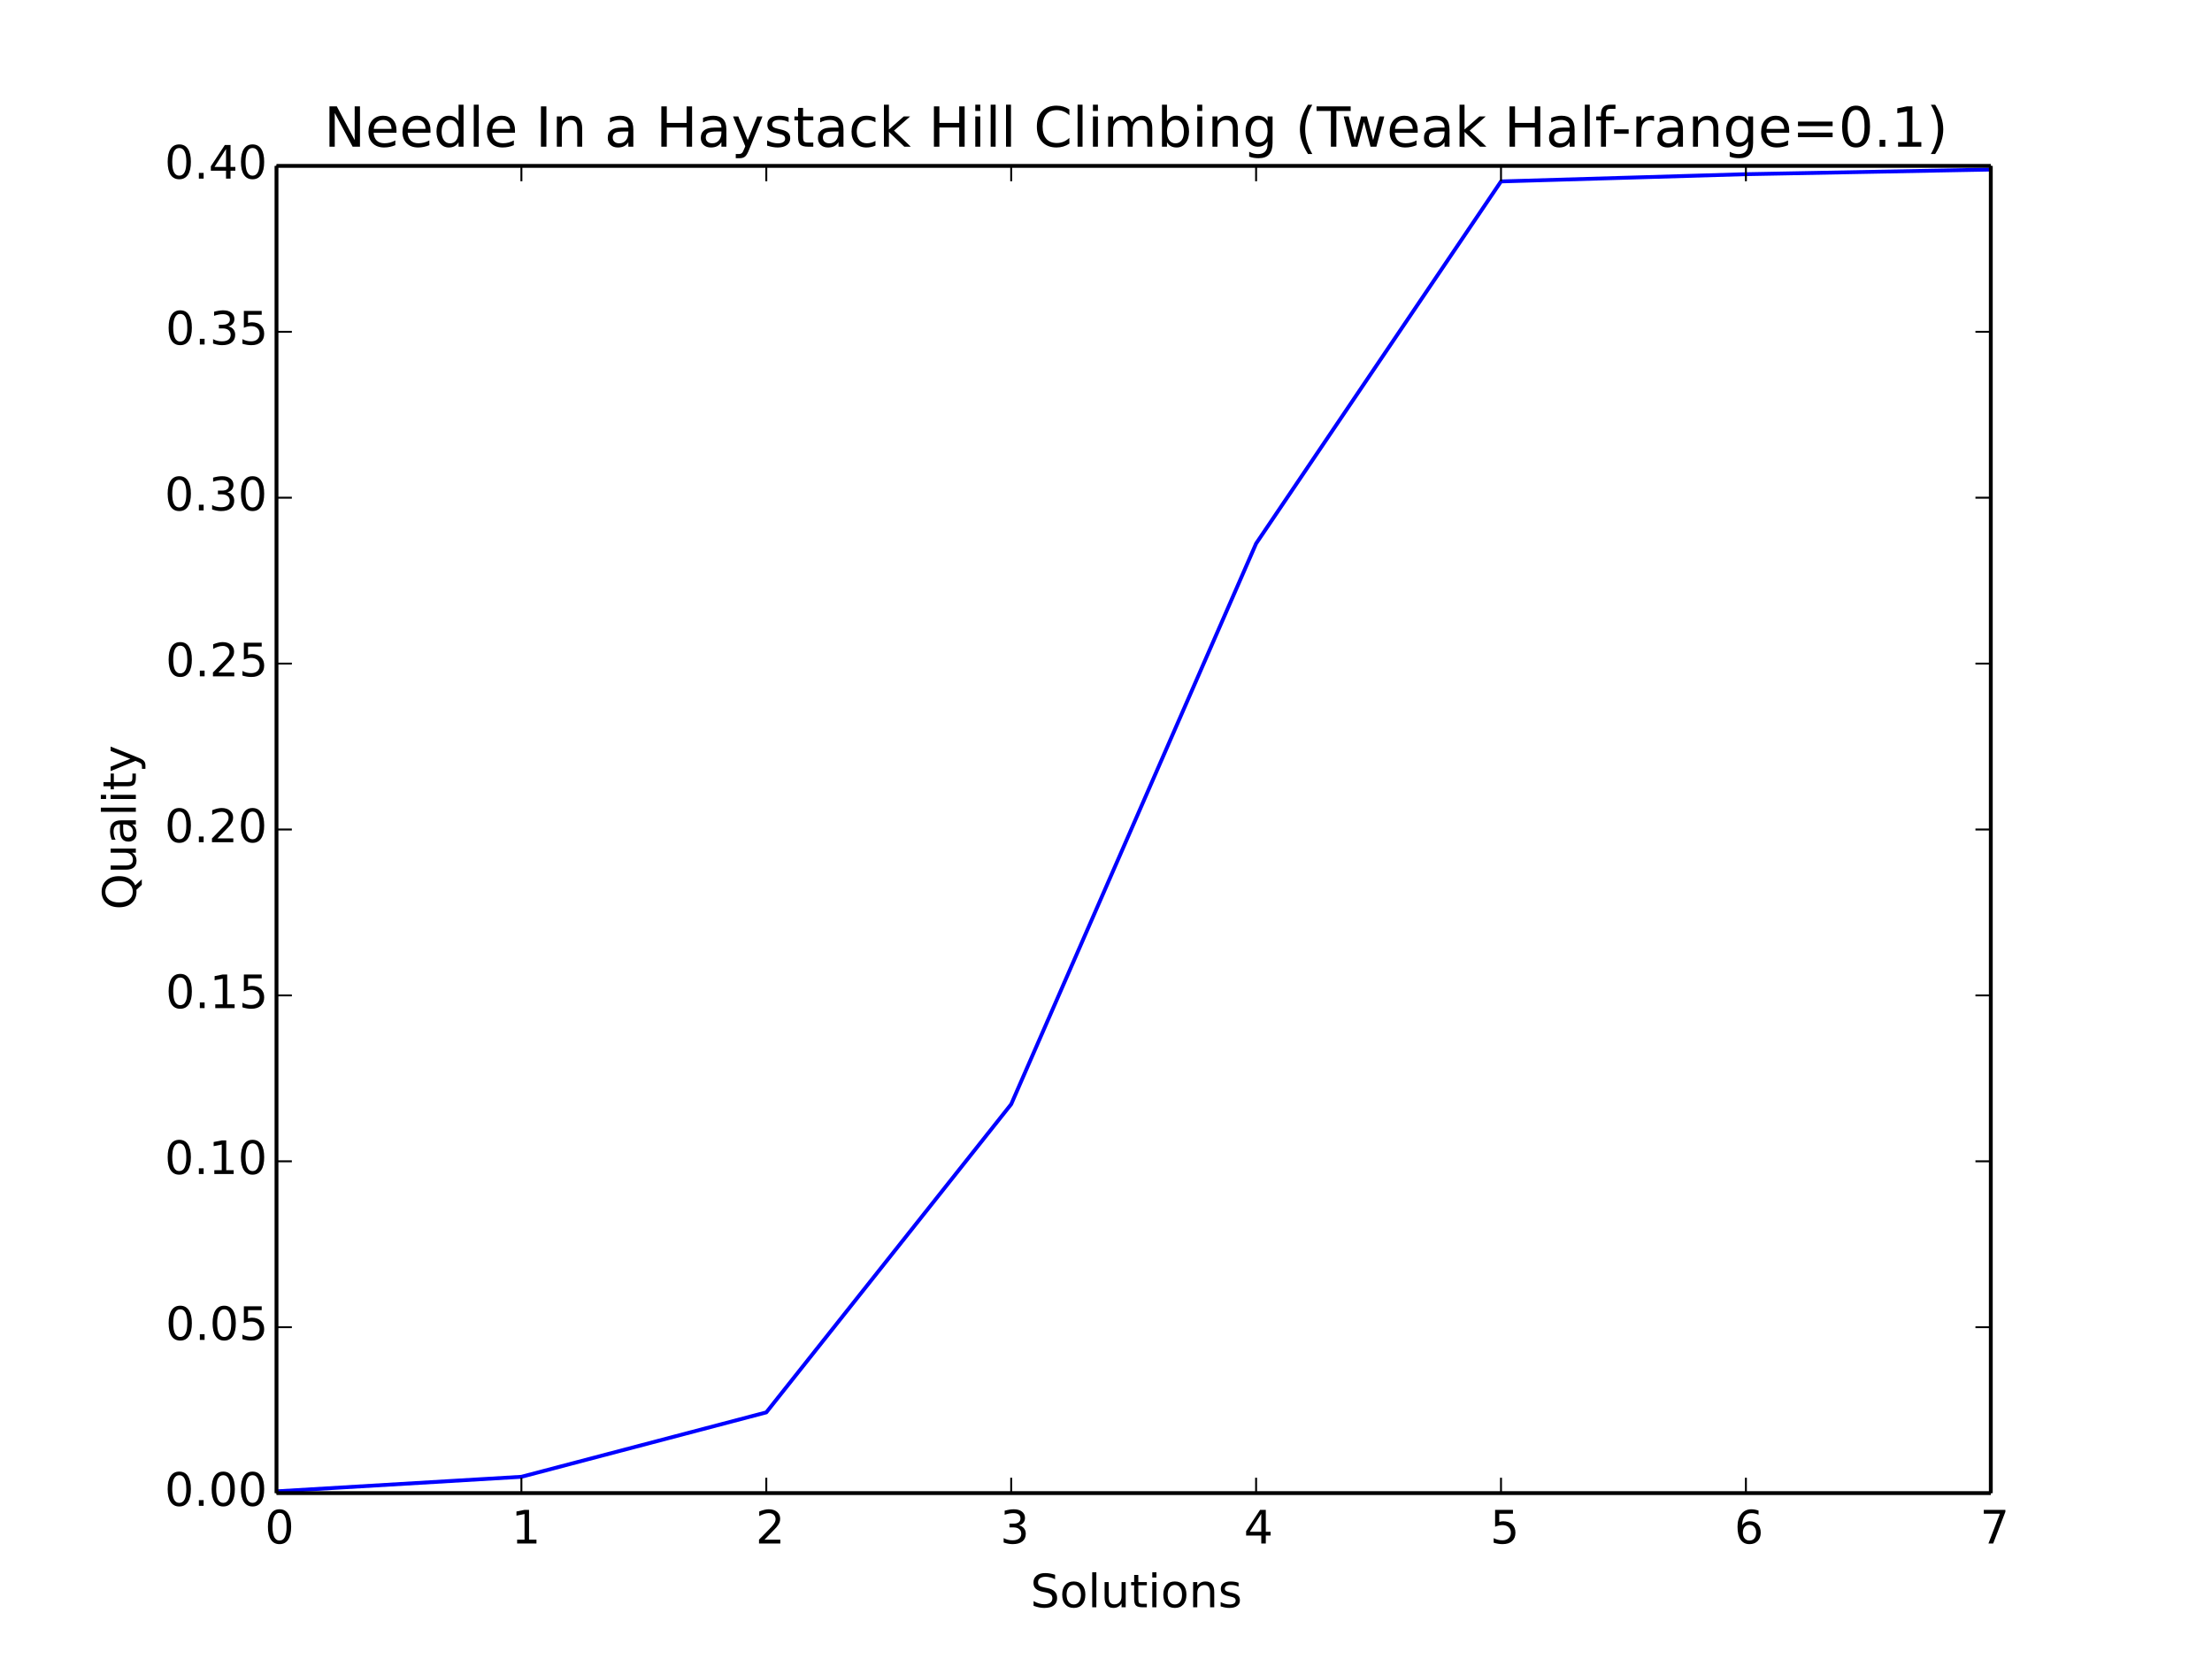
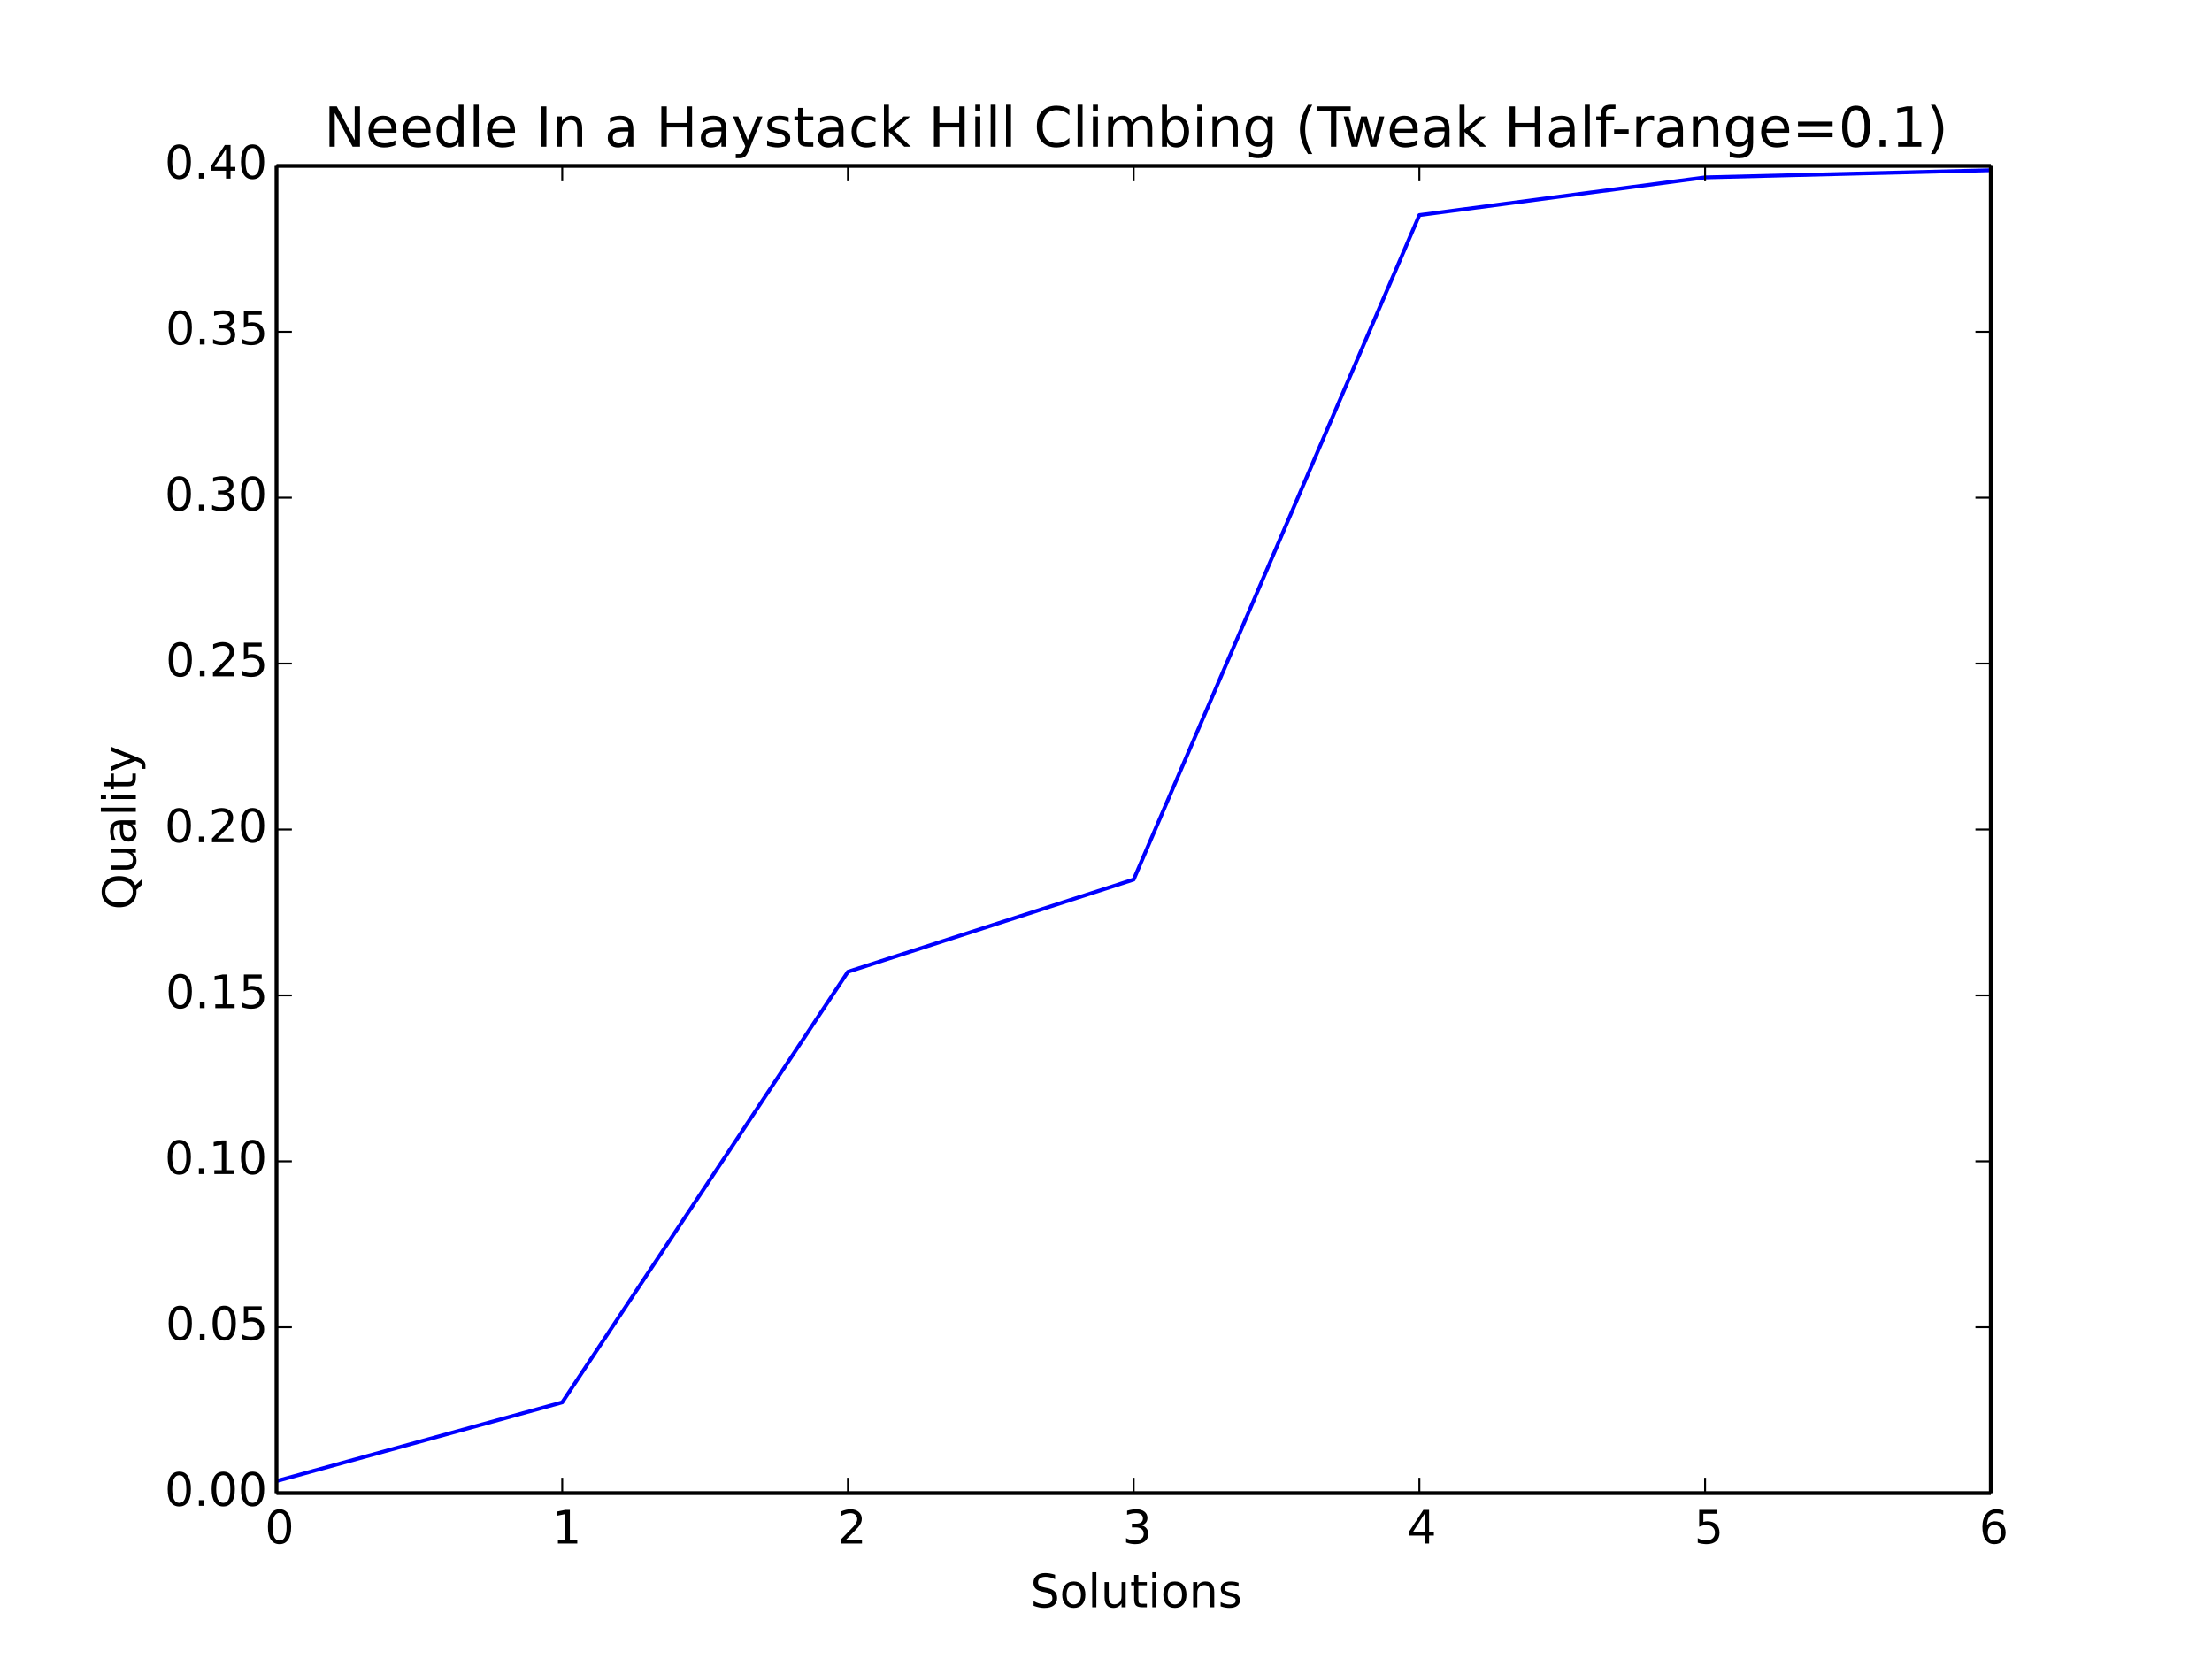
<svg xmlns="http://www.w3.org/2000/svg" xmlns:xlink="http://www.w3.org/1999/xlink" height="432pt" version="1.1" viewBox="0 0 576 432" width="576pt">
  <defs>
    <style type="text/css">
*{stroke-linecap:butt;stroke-linejoin:round;}
  </style>
  </defs>
  <g id="figure_1">
    <g id="patch_1">
      <path d=" M0 432 L576 432 L576 0 L0 0 z " style="fill:#ffffff;" />
    </g>
    <g id="axes_1">
      <g id="patch_2">
        <path d=" M72 388.8 L518.4 388.8 L518.4 43.2 L72 43.2 z " style="fill:#ffffff;" />
      </g>
      <g id="line2d_1">
-         <path clip-path="url(#p7ff5b81e1d)" d=" M72 388.343 L135.771 384.553 L199.543 367.78 L263.314 287.531 L327.086 141.536 L390.857 47.241 L454.629 45.357 L518.4 44.153" style="fill:none;stroke:#0000ff;stroke-linecap:square;" />
+         <path clip-path="url(#p7ff5b81e1d)" d=" M72 385.659 L146.4 365.171 L220.8 253.047 L295.2 229.039 L369.6 56.009 L444 46.193 L518.4 44.325" style="fill:none;stroke:#0000ff;stroke-linecap:square;" />
      </g>
      <g id="matplotlib.axis_1">
        <g id="xtick_1">
          <g id="line2d_2">
            <defs>
              <path d=" M0 0 L0 -4" id="m93b0483c22" style="stroke:#000000;stroke-width:0.5;" />
            </defs>
            <g>
              <use style="stroke:#000000;stroke-width:0.5;" x="72.0" xlink:href="#m93b0483c22" y="388.8" />
            </g>
          </g>
          <g id="line2d_3">
            <defs>
              <path d=" M0 0 L0 4" id="m741efc42ff" style="stroke:#000000;stroke-width:0.5;" />
            </defs>
            <g>
              <use style="stroke:#000000;stroke-width:0.5;" x="72.0" xlink:href="#m741efc42ff" y="43.2" />
            </g>
          </g>
          <g id="text_1">
            <defs>
              <path d=" M31.781 66.406 Q24.172 66.406 20.328 58.906 Q16.5 51.422 16.5 36.375 Q16.5 21.391 20.328 13.891 Q24.172 6.391 31.781 6.391 Q39.453 6.391 43.281 13.891 Q47.125 21.391 47.125 36.375 Q47.125 51.422 43.281 58.906 Q39.453 66.406 31.781 66.406 M31.781 74.219 Q44.047 74.219 50.516 64.516 Q56.984 54.828 56.984 36.375 Q56.984 17.969 50.516 8.266 Q44.047 -1.422 31.781 -1.422 Q19.531 -1.422 13.062 8.266 Q6.594 17.969 6.594 36.375 Q6.594 54.828 13.062 64.516 Q19.531 74.219 31.781 74.219" id="BitstreamVeraSans-Roman-30" />
            </defs>
            <g transform="translate(68.97656 401.9181)scale(0.12 -0.12)">
              <use xlink:href="#BitstreamVeraSans-Roman-30" />
            </g>
          </g>
        </g>
        <g id="xtick_2">
          <g id="line2d_4">
            <g>
-               <use style="stroke:#000000;stroke-width:0.5;" x="135.771" xlink:href="#m93b0483c22" y="388.8" />
+               <use style="stroke:#000000;stroke-width:0.5;" x="146.4" xlink:href="#m93b0483c22" y="388.8" />
            </g>
          </g>
          <g id="line2d_5">
            <g>
-               <use style="stroke:#000000;stroke-width:0.5;" x="135.771" xlink:href="#m741efc42ff" y="43.2" />
+               <use style="stroke:#000000;stroke-width:0.5;" x="146.4" xlink:href="#m741efc42ff" y="43.2" />
            </g>
          </g>
          <g id="text_2">
            <defs>
              <path d=" M12.406 8.297 L28.516 8.297 L28.516 63.922 L10.984 60.406 L10.984 69.391 L28.422 72.906 L38.281 72.906 L38.281 8.297 L54.391 8.297 L54.391 0 L12.406 0 z " id="BitstreamVeraSans-Roman-31" />
            </defs>
-             <g transform="translate(133.1671 401.9181)scale(0.12 -0.12)">
+             <g transform="translate(143.7956 401.9181)scale(0.12 -0.12)">
              <use xlink:href="#BitstreamVeraSans-Roman-31" />
            </g>
          </g>
        </g>
        <g id="xtick_3">
          <g id="line2d_6">
            <g>
-               <use style="stroke:#000000;stroke-width:0.5;" x="199.543" xlink:href="#m93b0483c22" y="388.8" />
+               <use style="stroke:#000000;stroke-width:0.5;" x="220.8" xlink:href="#m93b0483c22" y="388.8" />
            </g>
          </g>
          <g id="line2d_7">
            <g>
-               <use style="stroke:#000000;stroke-width:0.5;" x="199.543" xlink:href="#m741efc42ff" y="43.2" />
+               <use style="stroke:#000000;stroke-width:0.5;" x="220.8" xlink:href="#m741efc42ff" y="43.2" />
            </g>
          </g>
          <g id="text_3">
            <defs>
              <path d=" M19.188 8.297 L53.609 8.297 L53.609 0 L7.328 0 L7.328 8.297 Q12.938 14.109 22.625 23.891 Q32.328 33.688 34.812 36.531 Q39.547 41.844 41.422 45.531 Q43.312 49.219 43.312 52.781 Q43.312 58.594 39.234 62.25 Q35.156 65.922 28.609 65.922 Q23.969 65.922 18.812 64.312 Q13.672 62.703 7.812 59.422 L7.812 69.391 Q13.766 71.781 18.938 73 Q24.125 74.219 28.422 74.219 Q39.75 74.219 46.484 68.547 Q53.219 62.891 53.219 53.422 Q53.219 48.922 51.531 44.891 Q49.859 40.875 45.406 35.406 Q44.188 33.984 37.641 27.219 Q31.109 20.453 19.188 8.297" id="BitstreamVeraSans-Roman-32" />
            </defs>
-             <g transform="translate(196.766 401.9181)scale(0.12 -0.12)">
+             <g transform="translate(218.0231 401.9181)scale(0.12 -0.12)">
              <use xlink:href="#BitstreamVeraSans-Roman-32" />
            </g>
          </g>
        </g>
        <g id="xtick_4">
          <g id="line2d_8">
            <g>
-               <use style="stroke:#000000;stroke-width:0.5;" x="263.314" xlink:href="#m93b0483c22" y="388.8" />
+               <use style="stroke:#000000;stroke-width:0.5;" x="295.2" xlink:href="#m93b0483c22" y="388.8" />
            </g>
          </g>
          <g id="line2d_9">
            <g>
-               <use style="stroke:#000000;stroke-width:0.5;" x="263.314" xlink:href="#m741efc42ff" y="43.2" />
+               <use style="stroke:#000000;stroke-width:0.5;" x="295.2" xlink:href="#m741efc42ff" y="43.2" />
            </g>
          </g>
          <g id="text_4">
            <defs>
              <path d=" M40.578 39.312 Q47.656 37.797 51.625 33 Q55.609 28.219 55.609 21.188 Q55.609 10.406 48.188 4.484 Q40.766 -1.422 27.094 -1.422 Q22.516 -1.422 17.656 -0.516 Q12.797 0.391 7.625 2.203 L7.625 11.719 Q11.719 9.328 16.594 8.109 Q21.484 6.891 26.812 6.891 Q36.078 6.891 40.938 10.547 Q45.797 14.203 45.797 21.188 Q45.797 27.641 41.281 31.266 Q36.766 34.906 28.719 34.906 L20.219 34.906 L20.219 43.016 L29.109 43.016 Q36.375 43.016 40.234 45.922 Q44.094 48.828 44.094 54.297 Q44.094 59.906 40.109 62.906 Q36.141 65.922 28.719 65.922 Q24.656 65.922 20.016 65.031 Q15.375 64.156 9.812 62.312 L9.812 71.094 Q15.438 72.656 20.344 73.438 Q25.25 74.219 29.594 74.219 Q40.828 74.219 47.359 69.109 Q53.906 64.016 53.906 55.328 Q53.906 49.266 50.438 45.094 Q46.969 40.922 40.578 39.312" id="BitstreamVeraSans-Roman-33" />
            </defs>
-             <g transform="translate(260.4352 401.9181)scale(0.12 -0.12)">
+             <g transform="translate(292.3209 401.9181)scale(0.12 -0.12)">
              <use xlink:href="#BitstreamVeraSans-Roman-33" />
            </g>
          </g>
        </g>
        <g id="xtick_5">
          <g id="line2d_10">
            <g>
-               <use style="stroke:#000000;stroke-width:0.5;" x="327.086" xlink:href="#m93b0483c22" y="388.8" />
+               <use style="stroke:#000000;stroke-width:0.5;" x="369.6" xlink:href="#m93b0483c22" y="388.8" />
            </g>
          </g>
          <g id="line2d_11">
            <g>
-               <use style="stroke:#000000;stroke-width:0.5;" x="327.086" xlink:href="#m741efc42ff" y="43.2" />
+               <use style="stroke:#000000;stroke-width:0.5;" x="369.6" xlink:href="#m741efc42ff" y="43.2" />
            </g>
          </g>
          <g id="text_5">
            <defs>
              <path d=" M37.797 64.312 L12.891 25.391 L37.797 25.391 z  M35.203 72.906 L47.609 72.906 L47.609 25.391 L58.016 25.391 L58.016 17.188 L47.609 17.188 L47.609 0 L37.797 0 L37.797 17.188 L4.891 17.188 L4.891 26.703 z " id="BitstreamVeraSans-Roman-34" />
            </defs>
-             <g transform="translate(323.8982 401.9181)scale(0.12 -0.12)">
+             <g transform="translate(366.4125 401.9181)scale(0.12 -0.12)">
              <use xlink:href="#BitstreamVeraSans-Roman-34" />
            </g>
          </g>
        </g>
        <g id="xtick_6">
          <g id="line2d_12">
            <g>
-               <use style="stroke:#000000;stroke-width:0.5;" x="390.857" xlink:href="#m93b0483c22" y="388.8" />
+               <use style="stroke:#000000;stroke-width:0.5;" x="444.0" xlink:href="#m93b0483c22" y="388.8" />
            </g>
          </g>
          <g id="line2d_13">
            <g>
-               <use style="stroke:#000000;stroke-width:0.5;" x="390.857" xlink:href="#m741efc42ff" y="43.2" />
+               <use style="stroke:#000000;stroke-width:0.5;" x="444.0" xlink:href="#m741efc42ff" y="43.2" />
            </g>
          </g>
          <g id="text_6">
            <defs>
              <path d=" M10.797 72.906 L49.516 72.906 L49.516 64.594 L19.828 64.594 L19.828 46.734 Q21.969 47.469 24.109 47.828 Q26.266 48.188 28.422 48.188 Q40.625 48.188 47.75 41.5 Q54.891 34.812 54.891 23.391 Q54.891 11.625 47.562 5.094 Q40.234 -1.422 26.906 -1.422 Q22.312 -1.422 17.547 -0.641 Q12.797 0.141 7.719 1.703 L7.719 11.625 Q12.109 9.234 16.797 8.062 Q21.484 6.891 26.703 6.891 Q35.156 6.891 40.078 11.328 Q45.016 15.766 45.016 23.391 Q45.016 31 40.078 35.438 Q35.156 39.891 26.703 39.891 Q22.75 39.891 18.812 39.016 Q14.891 38.141 10.797 36.281 z " id="BitstreamVeraSans-Roman-35" />
            </defs>
-             <g transform="translate(388.0268 401.9181)scale(0.12 -0.12)">
+             <g transform="translate(441.1697 401.9181)scale(0.12 -0.12)">
              <use xlink:href="#BitstreamVeraSans-Roman-35" />
            </g>
          </g>
        </g>
        <g id="xtick_7">
          <g id="line2d_14">
            <g>
-               <use style="stroke:#000000;stroke-width:0.5;" x="454.629" xlink:href="#m93b0483c22" y="388.8" />
+               <use style="stroke:#000000;stroke-width:0.5;" x="518.4" xlink:href="#m93b0483c22" y="388.8" />
            </g>
          </g>
          <g id="line2d_15">
            <g>
-               <use style="stroke:#000000;stroke-width:0.5;" x="454.629" xlink:href="#m741efc42ff" y="43.2" />
+               <use style="stroke:#000000;stroke-width:0.5;" x="518.4" xlink:href="#m741efc42ff" y="43.2" />
            </g>
          </g>
          <g id="text_7">
            <defs>
              <path d=" M33.016 40.375 Q26.375 40.375 22.484 35.828 Q18.609 31.297 18.609 23.391 Q18.609 15.531 22.484 10.953 Q26.375 6.391 33.016 6.391 Q39.656 6.391 43.531 10.953 Q47.406 15.531 47.406 23.391 Q47.406 31.297 43.531 35.828 Q39.656 40.375 33.016 40.375 M52.594 71.297 L52.594 62.312 Q48.875 64.062 45.094 64.984 Q41.312 65.922 37.594 65.922 Q27.828 65.922 22.672 59.328 Q17.531 52.734 16.797 39.406 Q19.672 43.656 24.016 45.922 Q28.375 48.188 33.594 48.188 Q44.578 48.188 50.953 41.516 Q57.328 34.859 57.328 23.391 Q57.328 12.156 50.688 5.359 Q44.047 -1.422 33.016 -1.422 Q20.359 -1.422 13.672 8.266 Q6.984 17.969 6.984 36.375 Q6.984 53.656 15.188 63.938 Q23.391 74.219 37.203 74.219 Q40.922 74.219 44.703 73.484 Q48.484 72.75 52.594 71.297" id="BitstreamVeraSans-Roman-36" />
            </defs>
-             <g transform="translate(451.6079 401.9181)scale(0.12 -0.12)">
+             <g transform="translate(515.3794 401.9181)scale(0.12 -0.12)">
              <use xlink:href="#BitstreamVeraSans-Roman-36" />
            </g>
          </g>
        </g>
-         <g id="xtick_8">
-           <g id="line2d_16">
-             <g>
-               <use style="stroke:#000000;stroke-width:0.5;" x="518.4" xlink:href="#m93b0483c22" y="388.8" />
-             </g>
-           </g>
-           <g id="line2d_17">
-             <g>
-               <use style="stroke:#000000;stroke-width:0.5;" x="518.4" xlink:href="#m741efc42ff" y="43.2" />
-             </g>
-           </g>
-           <g id="text_8">
-             <defs>
-               <path d=" M8.203 72.906 L55.078 72.906 L55.078 68.703 L28.609 0 L18.312 0 L43.219 64.594 L8.203 64.594 z " id="BitstreamVeraSans-Roman-37" />
-             </defs>
-             <g transform="translate(515.5875 401.9181)scale(0.12 -0.12)">
-               <use xlink:href="#BitstreamVeraSans-Roman-37" />
-             </g>
-           </g>
-         </g>
-         <g id="text_9">
+         <g id="text_8">
          <defs>
            <path d=" M54.891 33.016 L54.891 0 L45.906 0 L45.906 32.719 Q45.906 40.484 42.875 44.328 Q39.844 48.188 33.797 48.188 Q26.516 48.188 22.312 43.547 Q18.109 38.922 18.109 30.906 L18.109 0 L9.078 0 L9.078 54.688 L18.109 54.688 L18.109 46.188 Q21.344 51.125 25.703 53.562 Q30.078 56 35.797 56 Q45.219 56 50.047 50.172 Q54.891 44.344 54.891 33.016" id="BitstreamVeraSans-Roman-6e" />
            <path d=" M30.609 48.391 Q23.391 48.391 19.188 42.75 Q14.984 37.109 14.984 27.297 Q14.984 17.484 19.156 11.844 Q23.344 6.203 30.609 6.203 Q37.797 6.203 41.984 11.859 Q46.188 17.531 46.188 27.297 Q46.188 37.016 41.984 42.703 Q37.797 48.391 30.609 48.391 M30.609 56 Q42.328 56 49.016 48.375 Q55.719 40.766 55.719 27.297 Q55.719 13.875 49.016 6.219 Q42.328 -1.422 30.609 -1.422 Q18.844 -1.422 12.172 6.219 Q5.516 13.875 5.516 27.297 Q5.516 40.766 12.172 48.375 Q18.844 56 30.609 56" id="BitstreamVeraSans-Roman-6f" />
            <path d=" M9.422 75.984 L18.406 75.984 L18.406 0 L9.422 0 z " id="BitstreamVeraSans-Roman-6c" />
            <path d=" M53.516 70.516 L53.516 60.891 Q47.906 63.578 42.922 64.891 Q37.938 66.219 33.297 66.219 Q25.25 66.219 20.875 63.094 Q16.5 59.969 16.5 54.203 Q16.5 49.359 19.406 46.891 Q22.312 44.438 30.422 42.922 L36.375 41.703 Q47.406 39.594 52.656 34.297 Q57.906 29 57.906 20.125 Q57.906 9.516 50.797 4.047 Q43.703 -1.422 29.984 -1.422 Q24.812 -1.422 18.969 -0.25 Q13.141 0.922 6.891 3.219 L6.891 13.375 Q12.891 10.016 18.656 8.297 Q24.422 6.594 29.984 6.594 Q38.422 6.594 43.016 9.906 Q47.609 13.234 47.609 19.391 Q47.609 24.75 44.312 27.781 Q41.016 30.812 33.5 32.328 L27.484 33.5 Q16.453 35.688 11.516 40.375 Q6.594 45.062 6.594 53.422 Q6.594 63.094 13.406 68.656 Q20.219 74.219 32.172 74.219 Q37.312 74.219 42.625 73.281 Q47.953 72.359 53.516 70.516" id="BitstreamVeraSans-Roman-53" />
            <path d=" M9.422 54.688 L18.406 54.688 L18.406 0 L9.422 0 z  M9.422 75.984 L18.406 75.984 L18.406 64.594 L9.422 64.594 z " id="BitstreamVeraSans-Roman-69" />
            <path d=" M18.312 70.219 L18.312 54.688 L36.812 54.688 L36.812 47.703 L18.312 47.703 L18.312 18.016 Q18.312 11.328 20.141 9.422 Q21.969 7.516 27.594 7.516 L36.812 7.516 L36.812 0 L27.594 0 Q17.188 0 13.234 3.875 Q9.281 7.766 9.281 18.016 L9.281 47.703 L2.688 47.703 L2.688 54.688 L9.281 54.688 L9.281 70.219 z " id="BitstreamVeraSans-Roman-74" />
            <path d=" M8.5 21.578 L8.5 54.688 L17.484 54.688 L17.484 21.922 Q17.484 14.156 20.5 10.266 Q23.531 6.391 29.594 6.391 Q36.859 6.391 41.078 11.031 Q45.312 15.672 45.312 23.688 L45.312 54.688 L54.297 54.688 L54.297 0 L45.312 0 L45.312 8.406 Q42.047 3.422 37.719 1 Q33.406 -1.422 27.688 -1.422 Q18.266 -1.422 13.375 4.438 Q8.5 10.297 8.5 21.578" id="BitstreamVeraSans-Roman-75" />
            <path d=" M44.281 53.078 L44.281 44.578 Q40.484 46.531 36.375 47.5 Q32.281 48.484 27.875 48.484 Q21.188 48.484 17.844 46.438 Q14.5 44.391 14.5 40.281 Q14.5 37.156 16.891 35.375 Q19.281 33.594 26.516 31.984 L29.594 31.297 Q39.156 29.25 43.188 25.516 Q47.219 21.781 47.219 15.094 Q47.219 7.469 41.188 3.016 Q35.156 -1.422 24.609 -1.422 Q20.219 -1.422 15.453 -0.562 Q10.688 0.297 5.422 2 L5.422 11.281 Q10.406 8.688 15.234 7.391 Q20.062 6.109 24.812 6.109 Q31.156 6.109 34.562 8.281 Q37.984 10.453 37.984 14.406 Q37.984 18.062 35.516 20.016 Q33.062 21.969 24.703 23.781 L21.578 24.516 Q13.234 26.266 9.516 29.906 Q5.812 33.547 5.812 39.891 Q5.812 47.609 11.281 51.797 Q16.75 56 26.812 56 Q31.781 56 36.172 55.266 Q40.578 54.547 44.281 53.078" id="BitstreamVeraSans-Roman-73" />
          </defs>
          <g transform="translate(268.32 418.5319)scale(0.12 -0.12)">
            <use xlink:href="#BitstreamVeraSans-Roman-53" />
            <use x="63.477" xlink:href="#BitstreamVeraSans-Roman-6f" />
            <use x="124.658" xlink:href="#BitstreamVeraSans-Roman-6c" />
            <use x="152.441" xlink:href="#BitstreamVeraSans-Roman-75" />
            <use x="215.82" xlink:href="#BitstreamVeraSans-Roman-74" />
            <use x="255.029" xlink:href="#BitstreamVeraSans-Roman-69" />
            <use x="282.812" xlink:href="#BitstreamVeraSans-Roman-6f" />
            <use x="343.994" xlink:href="#BitstreamVeraSans-Roman-6e" />
            <use x="407.373" xlink:href="#BitstreamVeraSans-Roman-73" />
          </g>
        </g>
      </g>
      <g id="matplotlib.axis_2">
        <g id="ytick_1">
-           <g id="line2d_18">
+           <g id="line2d_16">
            <defs>
              <path d=" M0 0 L4 0" id="m728421d6d4" style="stroke:#000000;stroke-width:0.5;" />
            </defs>
            <g>
              <use style="stroke:#000000;stroke-width:0.5;" x="72.0" xlink:href="#m728421d6d4" y="388.8" />
            </g>
          </g>
-           <g id="line2d_19">
+           <g id="line2d_17">
            <defs>
              <path d=" M0 0 L-4 0" id="mcb0005524f" style="stroke:#000000;stroke-width:0.5;" />
            </defs>
            <g>
              <use style="stroke:#000000;stroke-width:0.5;" x="518.4" xlink:href="#mcb0005524f" y="388.8" />
            </g>
          </g>
-           <g id="text_10">
+           <g id="text_9">
            <defs>
              <path d=" M10.688 12.406 L21 12.406 L21 0 L10.688 0 z " id="BitstreamVeraSans-Roman-2e" />
            </defs>
            <g transform="translate(42.86937 392.1112)scale(0.12 -0.12)">
              <use xlink:href="#BitstreamVeraSans-Roman-30" />
              <use x="63.623" xlink:href="#BitstreamVeraSans-Roman-2e" />
              <use x="95.41" xlink:href="#BitstreamVeraSans-Roman-30" />
              <use x="159.033" xlink:href="#BitstreamVeraSans-Roman-30" />
            </g>
          </g>
        </g>
        <g id="ytick_2">
-           <g id="line2d_20">
+           <g id="line2d_18">
            <g>
              <use style="stroke:#000000;stroke-width:0.5;" x="72.0" xlink:href="#m728421d6d4" y="345.6" />
            </g>
          </g>
-           <g id="line2d_21">
+           <g id="line2d_19">
            <g>
              <use style="stroke:#000000;stroke-width:0.5;" x="518.4" xlink:href="#mcb0005524f" y="345.6" />
            </g>
          </g>
-           <g id="text_11">
+           <g id="text_10">
            <g transform="translate(43.12062 348.9112)scale(0.12 -0.12)">
              <use xlink:href="#BitstreamVeraSans-Roman-30" />
              <use x="63.623" xlink:href="#BitstreamVeraSans-Roman-2e" />
              <use x="95.41" xlink:href="#BitstreamVeraSans-Roman-30" />
              <use x="159.033" xlink:href="#BitstreamVeraSans-Roman-35" />
            </g>
          </g>
        </g>
        <g id="ytick_3">
-           <g id="line2d_22">
+           <g id="line2d_20">
            <g>
              <use style="stroke:#000000;stroke-width:0.5;" x="72.0" xlink:href="#m728421d6d4" y="302.4" />
            </g>
          </g>
-           <g id="line2d_23">
+           <g id="line2d_21">
            <g>
              <use style="stroke:#000000;stroke-width:0.5;" x="518.4" xlink:href="#mcb0005524f" y="302.4" />
            </g>
          </g>
-           <g id="text_12">
+           <g id="text_11">
            <g transform="translate(42.86937 305.7113)scale(0.12 -0.12)">
              <use xlink:href="#BitstreamVeraSans-Roman-30" />
              <use x="63.623" xlink:href="#BitstreamVeraSans-Roman-2e" />
              <use x="95.41" xlink:href="#BitstreamVeraSans-Roman-31" />
              <use x="159.033" xlink:href="#BitstreamVeraSans-Roman-30" />
            </g>
          </g>
        </g>
        <g id="ytick_4">
-           <g id="line2d_24">
+           <g id="line2d_22">
            <g>
              <use style="stroke:#000000;stroke-width:0.5;" x="72.0" xlink:href="#m728421d6d4" y="259.2" />
            </g>
          </g>
-           <g id="line2d_25">
+           <g id="line2d_23">
            <g>
              <use style="stroke:#000000;stroke-width:0.5;" x="518.4" xlink:href="#mcb0005524f" y="259.2" />
            </g>
          </g>
-           <g id="text_13">
+           <g id="text_12">
            <g transform="translate(43.12062 262.5113)scale(0.12 -0.12)">
              <use xlink:href="#BitstreamVeraSans-Roman-30" />
              <use x="63.623" xlink:href="#BitstreamVeraSans-Roman-2e" />
              <use x="95.41" xlink:href="#BitstreamVeraSans-Roman-31" />
              <use x="159.033" xlink:href="#BitstreamVeraSans-Roman-35" />
            </g>
          </g>
        </g>
        <g id="ytick_5">
-           <g id="line2d_26">
+           <g id="line2d_24">
            <g>
              <use style="stroke:#000000;stroke-width:0.5;" x="72.0" xlink:href="#m728421d6d4" y="216.0" />
            </g>
          </g>
-           <g id="line2d_27">
+           <g id="line2d_25">
            <g>
              <use style="stroke:#000000;stroke-width:0.5;" x="518.4" xlink:href="#mcb0005524f" y="216.0" />
            </g>
          </g>
-           <g id="text_14">
+           <g id="text_13">
            <g transform="translate(42.86937 219.3113)scale(0.12 -0.12)">
              <use xlink:href="#BitstreamVeraSans-Roman-30" />
              <use x="63.623" xlink:href="#BitstreamVeraSans-Roman-2e" />
              <use x="95.41" xlink:href="#BitstreamVeraSans-Roman-32" />
              <use x="159.033" xlink:href="#BitstreamVeraSans-Roman-30" />
            </g>
          </g>
        </g>
        <g id="ytick_6">
-           <g id="line2d_28">
+           <g id="line2d_26">
            <g>
              <use style="stroke:#000000;stroke-width:0.5;" x="72.0" xlink:href="#m728421d6d4" y="172.8" />
            </g>
          </g>
-           <g id="line2d_29">
+           <g id="line2d_27">
            <g>
              <use style="stroke:#000000;stroke-width:0.5;" x="518.4" xlink:href="#mcb0005524f" y="172.8" />
            </g>
          </g>
-           <g id="text_15">
+           <g id="text_14">
            <g transform="translate(43.12062 176.1113)scale(0.12 -0.12)">
              <use xlink:href="#BitstreamVeraSans-Roman-30" />
              <use x="63.623" xlink:href="#BitstreamVeraSans-Roman-2e" />
              <use x="95.41" xlink:href="#BitstreamVeraSans-Roman-32" />
              <use x="159.033" xlink:href="#BitstreamVeraSans-Roman-35" />
            </g>
          </g>
        </g>
        <g id="ytick_7">
-           <g id="line2d_30">
+           <g id="line2d_28">
            <g>
              <use style="stroke:#000000;stroke-width:0.5;" x="72.0" xlink:href="#m728421d6d4" y="129.6" />
            </g>
          </g>
-           <g id="line2d_31">
+           <g id="line2d_29">
            <g>
              <use style="stroke:#000000;stroke-width:0.5;" x="518.4" xlink:href="#mcb0005524f" y="129.6" />
            </g>
          </g>
-           <g id="text_16">
+           <g id="text_15">
            <g transform="translate(42.86937 132.9112)scale(0.12 -0.12)">
              <use xlink:href="#BitstreamVeraSans-Roman-30" />
              <use x="63.623" xlink:href="#BitstreamVeraSans-Roman-2e" />
              <use x="95.41" xlink:href="#BitstreamVeraSans-Roman-33" />
              <use x="159.033" xlink:href="#BitstreamVeraSans-Roman-30" />
            </g>
          </g>
        </g>
        <g id="ytick_8">
-           <g id="line2d_32">
+           <g id="line2d_30">
            <g>
              <use style="stroke:#000000;stroke-width:0.5;" x="72.0" xlink:href="#m728421d6d4" y="86.4" />
            </g>
          </g>
-           <g id="line2d_33">
+           <g id="line2d_31">
            <g>
              <use style="stroke:#000000;stroke-width:0.5;" x="518.4" xlink:href="#mcb0005524f" y="86.4" />
            </g>
          </g>
-           <g id="text_17">
+           <g id="text_16">
            <g transform="translate(43.12062 89.71125)scale(0.12 -0.12)">
              <use xlink:href="#BitstreamVeraSans-Roman-30" />
              <use x="63.623" xlink:href="#BitstreamVeraSans-Roman-2e" />
              <use x="95.41" xlink:href="#BitstreamVeraSans-Roman-33" />
              <use x="159.033" xlink:href="#BitstreamVeraSans-Roman-35" />
            </g>
          </g>
        </g>
        <g id="ytick_9">
-           <g id="line2d_34">
+           <g id="line2d_32">
            <g>
              <use style="stroke:#000000;stroke-width:0.5;" x="72.0" xlink:href="#m728421d6d4" y="43.2" />
            </g>
          </g>
-           <g id="line2d_35">
+           <g id="line2d_33">
            <g>
              <use style="stroke:#000000;stroke-width:0.5;" x="518.4" xlink:href="#mcb0005524f" y="43.2" />
            </g>
          </g>
-           <g id="text_18">
+           <g id="text_17">
            <g transform="translate(42.86937 46.51125)scale(0.12 -0.12)">
              <use xlink:href="#BitstreamVeraSans-Roman-30" />
              <use x="63.623" xlink:href="#BitstreamVeraSans-Roman-2e" />
              <use x="95.41" xlink:href="#BitstreamVeraSans-Roman-34" />
              <use x="159.033" xlink:href="#BitstreamVeraSans-Roman-30" />
            </g>
          </g>
        </g>
-         <g id="text_19">
+         <g id="text_18">
          <defs>
            <path d=" M39.406 66.219 Q28.656 66.219 22.328 58.203 Q16.016 50.203 16.016 36.375 Q16.016 22.609 22.328 14.594 Q28.656 6.594 39.406 6.594 Q50.141 6.594 56.422 14.594 Q62.703 22.609 62.703 36.375 Q62.703 50.203 56.422 58.203 Q50.141 66.219 39.406 66.219 M53.219 1.312 L66.219 -12.891 L54.297 -12.891 L43.5 -1.219 Q41.891 -1.312 41.031 -1.359 Q40.188 -1.422 39.406 -1.422 Q24.031 -1.422 14.812 8.859 Q5.609 19.141 5.609 36.375 Q5.609 53.656 14.812 63.938 Q24.031 74.219 39.406 74.219 Q54.734 74.219 63.906 63.938 Q73.094 53.656 73.094 36.375 Q73.094 23.688 67.984 14.641 Q62.891 5.609 53.219 1.312" id="BitstreamVeraSans-Roman-51" />
            <path d=" M34.281 27.484 Q23.391 27.484 19.188 25 Q14.984 22.516 14.984 16.5 Q14.984 11.719 18.141 8.906 Q21.297 6.109 26.703 6.109 Q34.188 6.109 38.703 11.406 Q43.219 16.703 43.219 25.484 L43.219 27.484 z  M52.203 31.203 L52.203 0 L43.219 0 L43.219 8.297 Q40.141 3.328 35.547 0.953 Q30.953 -1.422 24.312 -1.422 Q15.922 -1.422 10.953 3.297 Q6 8.016 6 15.922 Q6 25.141 12.172 29.828 Q18.359 34.516 30.609 34.516 L43.219 34.516 L43.219 35.406 Q43.219 41.609 39.141 45 Q35.062 48.391 27.688 48.391 Q23 48.391 18.547 47.266 Q14.109 46.141 10.016 43.891 L10.016 52.203 Q14.938 54.109 19.578 55.047 Q24.219 56 28.609 56 Q40.484 56 46.344 49.844 Q52.203 43.703 52.203 31.203" id="BitstreamVeraSans-Roman-61" />
            <path d=" M32.172 -5.078 Q28.375 -14.844 24.75 -17.812 Q21.141 -20.797 15.094 -20.797 L7.906 -20.797 L7.906 -13.281 L13.188 -13.281 Q16.891 -13.281 18.938 -11.516 Q21 -9.766 23.484 -3.219 L25.094 0.875 L2.984 54.688 L12.5 54.688 L29.594 11.922 L46.688 54.688 L56.203 54.688 z " id="BitstreamVeraSans-Roman-79" />
          </defs>
          <g transform="translate(35.37375 236.9241)rotate(-90.0)scale(0.12 -0.12)">
            <use xlink:href="#BitstreamVeraSans-Roman-51" />
            <use x="78.711" xlink:href="#BitstreamVeraSans-Roman-75" />
            <use x="142.09" xlink:href="#BitstreamVeraSans-Roman-61" />
            <use x="203.369" xlink:href="#BitstreamVeraSans-Roman-6c" />
            <use x="231.152" xlink:href="#BitstreamVeraSans-Roman-69" />
            <use x="258.936" xlink:href="#BitstreamVeraSans-Roman-74" />
            <use x="298.145" xlink:href="#BitstreamVeraSans-Roman-79" />
          </g>
        </g>
      </g>
      <g id="patch_3">
        <path d=" M72 43.2 L518.4 43.2" style="fill:none;stroke:#000000;" />
      </g>
      <g id="patch_4">
        <path d=" M518.4 388.8 L518.4 43.2" style="fill:none;stroke:#000000;" />
      </g>
      <g id="patch_5">
        <path d=" M72 388.8 L518.4 388.8" style="fill:none;stroke:#000000;" />
      </g>
      <g id="patch_6">
        <path d=" M72 388.8 L72 43.2" style="fill:none;stroke:#000000;" />
      </g>
-       <g id="text_20">
+       <g id="text_19">
        <defs>
          <path id="BitstreamVeraSans-Roman-20" />
          <path d=" M9.812 72.906 L23.094 72.906 L55.422 11.922 L55.422 72.906 L64.984 72.906 L64.984 0 L51.703 0 L19.391 60.984 L19.391 0 L9.812 0 z " id="BitstreamVeraSans-Roman-4e" />
          <path d=" M37.109 75.984 L37.109 68.5 L28.516 68.5 Q23.688 68.5 21.797 66.547 Q19.922 64.594 19.922 59.516 L19.922 54.688 L34.719 54.688 L34.719 47.703 L19.922 47.703 L19.922 0 L10.891 0 L10.891 47.703 L2.297 47.703 L2.297 54.688 L10.891 54.688 L10.891 58.5 Q10.891 67.625 15.141 71.797 Q19.391 75.984 28.609 75.984 z " id="BitstreamVeraSans-Roman-66" />
          <path d=" M4.891 31.391 L31.203 31.391 L31.203 23.391 L4.891 23.391 z " id="BitstreamVeraSans-Roman-2d" />
          <path d=" M41.109 46.297 Q39.594 47.172 37.812 47.578 Q36.031 48 33.891 48 Q26.266 48 22.188 43.047 Q18.109 38.094 18.109 28.812 L18.109 0 L9.078 0 L9.078 54.688 L18.109 54.688 L18.109 46.188 Q20.953 51.172 25.484 53.578 Q30.031 56 36.531 56 Q37.453 56 38.578 55.875 Q39.703 55.766 41.062 55.516 z " id="BitstreamVeraSans-Roman-72" />
          <path d=" M52 44.188 Q55.375 50.25 60.062 53.125 Q64.75 56 71.094 56 Q79.641 56 84.281 50.016 Q88.922 44.047 88.922 33.016 L88.922 0 L79.891 0 L79.891 32.719 Q79.891 40.578 77.094 44.375 Q74.312 48.188 68.609 48.188 Q61.625 48.188 57.562 43.547 Q53.516 38.922 53.516 30.906 L53.516 0 L44.484 0 L44.484 32.719 Q44.484 40.625 41.703 44.406 Q38.922 48.188 33.109 48.188 Q26.219 48.188 22.156 43.531 Q18.109 38.875 18.109 30.906 L18.109 0 L9.078 0 L9.078 54.688 L18.109 54.688 L18.109 46.188 Q21.188 51.219 25.484 53.609 Q29.781 56 35.688 56 Q41.656 56 45.828 52.969 Q50 49.953 52 44.188" id="BitstreamVeraSans-Roman-6d" />
          <path d=" M4.203 54.688 L13.188 54.688 L24.422 12.016 L35.594 54.688 L46.188 54.688 L57.422 12.016 L68.609 54.688 L77.594 54.688 L63.281 0 L52.688 0 L40.922 44.828 L29.109 0 L18.5 0 z " id="BitstreamVeraSans-Roman-77" />
          <path d=" M9.078 75.984 L18.109 75.984 L18.109 31.109 L44.922 54.688 L56.391 54.688 L27.391 29.109 L57.625 0 L45.906 0 L18.109 26.703 L18.109 0 L9.078 0 z " id="BitstreamVeraSans-Roman-6b" />
          <path d=" M8.016 75.875 L15.828 75.875 Q23.141 64.359 26.781 53.312 Q30.422 42.281 30.422 31.391 Q30.422 20.453 26.781 9.375 Q23.141 -1.703 15.828 -13.188 L8.016 -13.188 Q14.5 -2 17.703 9.062 Q20.906 20.125 20.906 31.391 Q20.906 42.672 17.703 53.656 Q14.5 64.656 8.016 75.875" id="BitstreamVeraSans-Roman-29" />
          <path d=" M64.406 67.281 L64.406 56.891 Q59.422 61.531 53.781 63.812 Q48.141 66.109 41.797 66.109 Q29.297 66.109 22.656 58.469 Q16.016 50.828 16.016 36.375 Q16.016 21.969 22.656 14.328 Q29.297 6.688 41.797 6.688 Q48.141 6.688 53.781 8.984 Q59.422 11.281 64.406 15.922 L64.406 5.609 Q59.234 2.094 53.438 0.328 Q47.656 -1.422 41.219 -1.422 Q24.656 -1.422 15.125 8.703 Q5.609 18.844 5.609 36.375 Q5.609 53.953 15.125 64.078 Q24.656 74.219 41.219 74.219 Q47.75 74.219 53.531 72.484 Q59.328 70.75 64.406 67.281" id="BitstreamVeraSans-Roman-43" />
          <path d=" M48.781 52.594 L48.781 44.188 Q44.969 46.297 41.141 47.344 Q37.312 48.391 33.406 48.391 Q24.656 48.391 19.812 42.844 Q14.984 37.312 14.984 27.297 Q14.984 17.281 19.812 11.734 Q24.656 6.203 33.406 6.203 Q37.312 6.203 41.141 7.25 Q44.969 8.297 48.781 10.406 L48.781 2.094 Q45.016 0.344 40.984 -0.531 Q36.969 -1.422 32.422 -1.422 Q20.062 -1.422 12.781 6.344 Q5.516 14.109 5.516 27.297 Q5.516 40.672 12.859 48.328 Q20.219 56 33.016 56 Q37.156 56 41.109 55.141 Q45.062 54.297 48.781 52.594" id="BitstreamVeraSans-Roman-63" />
          <path d=" M10.594 45.406 L73.188 45.406 L73.188 37.203 L10.594 37.203 z  M10.594 25.484 L73.188 25.484 L73.188 17.188 L10.594 17.188 z " id="BitstreamVeraSans-Roman-3d" />
          <path d=" M31 75.875 Q24.469 64.656 21.281 53.656 Q18.109 42.672 18.109 31.391 Q18.109 20.125 21.312 9.062 Q24.516 -2 31 -13.188 L23.188 -13.188 Q15.875 -1.703 12.234 9.375 Q8.594 20.453 8.594 31.391 Q8.594 42.281 12.203 53.312 Q15.828 64.359 23.188 75.875 z " id="BitstreamVeraSans-Roman-28" />
          <path d=" M56.203 29.594 L56.203 25.203 L14.891 25.203 Q15.484 15.922 20.484 11.062 Q25.484 6.203 34.422 6.203 Q39.594 6.203 44.453 7.469 Q49.312 8.734 54.109 11.281 L54.109 2.781 Q49.266 0.734 44.188 -0.344 Q39.109 -1.422 33.891 -1.422 Q20.797 -1.422 13.156 6.188 Q5.516 13.812 5.516 26.812 Q5.516 40.234 12.766 48.109 Q20.016 56 32.328 56 Q43.359 56 49.781 48.891 Q56.203 41.797 56.203 29.594 M47.219 32.234 Q47.125 39.594 43.094 43.984 Q39.062 48.391 32.422 48.391 Q24.906 48.391 20.391 44.141 Q15.875 39.891 15.188 32.172 z " id="BitstreamVeraSans-Roman-65" />
          <path d=" M45.406 46.391 L45.406 75.984 L54.391 75.984 L54.391 0 L45.406 0 L45.406 8.203 Q42.578 3.328 38.25 0.953 Q33.938 -1.422 27.875 -1.422 Q17.969 -1.422 11.734 6.484 Q5.516 14.406 5.516 27.297 Q5.516 40.188 11.734 48.094 Q17.969 56 27.875 56 Q33.938 56 38.25 53.625 Q42.578 51.266 45.406 46.391 M14.797 27.297 Q14.797 17.391 18.875 11.75 Q22.953 6.109 30.078 6.109 Q37.203 6.109 41.297 11.75 Q45.406 17.391 45.406 27.297 Q45.406 37.203 41.297 42.844 Q37.203 48.484 30.078 48.484 Q22.953 48.484 18.875 42.844 Q14.797 37.203 14.797 27.297" id="BitstreamVeraSans-Roman-64" />
          <path d=" M45.406 27.984 Q45.406 37.75 41.375 43.109 Q37.359 48.484 30.078 48.484 Q22.859 48.484 18.828 43.109 Q14.797 37.75 14.797 27.984 Q14.797 18.266 18.828 12.891 Q22.859 7.516 30.078 7.516 Q37.359 7.516 41.375 12.891 Q45.406 18.266 45.406 27.984 M54.391 6.781 Q54.391 -7.172 48.188 -13.984 Q42 -20.797 29.203 -20.797 Q24.469 -20.797 20.266 -20.094 Q16.062 -19.391 12.109 -17.922 L12.109 -9.188 Q16.062 -11.328 19.922 -12.344 Q23.781 -13.375 27.781 -13.375 Q36.625 -13.375 41.016 -8.766 Q45.406 -4.156 45.406 5.172 L45.406 9.625 Q42.625 4.781 38.281 2.391 Q33.938 0 27.875 0 Q17.828 0 11.672 7.656 Q5.516 15.328 5.516 27.984 Q5.516 40.672 11.672 48.328 Q17.828 56 27.875 56 Q33.938 56 38.281 53.609 Q42.625 51.219 45.406 46.391 L45.406 54.688 L54.391 54.688 z " id="BitstreamVeraSans-Roman-67" />
          <path d=" M48.688 27.297 Q48.688 37.203 44.609 42.844 Q40.531 48.484 33.406 48.484 Q26.266 48.484 22.188 42.844 Q18.109 37.203 18.109 27.297 Q18.109 17.391 22.188 11.75 Q26.266 6.109 33.406 6.109 Q40.531 6.109 44.609 11.75 Q48.688 17.391 48.688 27.297 M18.109 46.391 Q20.953 51.266 25.266 53.625 Q29.594 56 35.594 56 Q45.562 56 51.781 48.094 Q58.016 40.188 58.016 27.297 Q58.016 14.406 51.781 6.484 Q45.562 -1.422 35.594 -1.422 Q29.594 -1.422 25.266 0.953 Q20.953 3.328 18.109 8.203 L18.109 0 L9.078 0 L9.078 75.984 L18.109 75.984 z " id="BitstreamVeraSans-Roman-62" />
          <path d=" M-0.297 72.906 L61.375 72.906 L61.375 64.594 L35.5 64.594 L35.5 0 L25.594 0 L25.594 64.594 L-0.297 64.594 z " id="BitstreamVeraSans-Roman-54" />
          <path d=" M9.812 72.906 L19.672 72.906 L19.672 0 L9.812 0 z " id="BitstreamVeraSans-Roman-49" />
          <path d=" M9.812 72.906 L19.672 72.906 L19.672 43.016 L55.516 43.016 L55.516 72.906 L65.375 72.906 L65.375 0 L55.516 0 L55.516 34.719 L19.672 34.719 L19.672 0 L9.812 0 z " id="BitstreamVeraSans-Roman-48" />
        </defs>
        <g transform="translate(84.37838 38.2)scale(0.144 -0.144)">
          <use xlink:href="#BitstreamVeraSans-Roman-4e" />
          <use x="74.805" xlink:href="#BitstreamVeraSans-Roman-65" />
          <use x="136.328" xlink:href="#BitstreamVeraSans-Roman-65" />
          <use x="197.852" xlink:href="#BitstreamVeraSans-Roman-64" />
          <use x="261.328" xlink:href="#BitstreamVeraSans-Roman-6c" />
          <use x="289.111" xlink:href="#BitstreamVeraSans-Roman-65" />
          <use x="350.635" xlink:href="#BitstreamVeraSans-Roman-20" />
          <use x="382.422" xlink:href="#BitstreamVeraSans-Roman-49" />
          <use x="411.914" xlink:href="#BitstreamVeraSans-Roman-6e" />
          <use x="475.293" xlink:href="#BitstreamVeraSans-Roman-20" />
          <use x="507.08" xlink:href="#BitstreamVeraSans-Roman-61" />
          <use x="568.359" xlink:href="#BitstreamVeraSans-Roman-20" />
          <use x="600.146" xlink:href="#BitstreamVeraSans-Roman-48" />
          <use x="675.342" xlink:href="#BitstreamVeraSans-Roman-61" />
          <use x="736.621" xlink:href="#BitstreamVeraSans-Roman-79" />
          <use x="795.801" xlink:href="#BitstreamVeraSans-Roman-73" />
          <use x="847.9" xlink:href="#BitstreamVeraSans-Roman-74" />
          <use x="887.109" xlink:href="#BitstreamVeraSans-Roman-61" />
          <use x="948.389" xlink:href="#BitstreamVeraSans-Roman-63" />
          <use x="1003.369" xlink:href="#BitstreamVeraSans-Roman-6b" />
          <use x="1061.279" xlink:href="#BitstreamVeraSans-Roman-20" />
          <use x="1093.066" xlink:href="#BitstreamVeraSans-Roman-48" />
          <use x="1168.262" xlink:href="#BitstreamVeraSans-Roman-69" />
          <use x="1196.045" xlink:href="#BitstreamVeraSans-Roman-6c" />
          <use x="1223.828" xlink:href="#BitstreamVeraSans-Roman-6c" />
          <use x="1251.611" xlink:href="#BitstreamVeraSans-Roman-20" />
          <use x="1283.398" xlink:href="#BitstreamVeraSans-Roman-43" />
          <use x="1353.223" xlink:href="#BitstreamVeraSans-Roman-6c" />
          <use x="1381.006" xlink:href="#BitstreamVeraSans-Roman-69" />
          <use x="1408.789" xlink:href="#BitstreamVeraSans-Roman-6d" />
          <use x="1506.201" xlink:href="#BitstreamVeraSans-Roman-62" />
          <use x="1569.678" xlink:href="#BitstreamVeraSans-Roman-69" />
          <use x="1597.461" xlink:href="#BitstreamVeraSans-Roman-6e" />
          <use x="1660.84" xlink:href="#BitstreamVeraSans-Roman-67" />
          <use x="1724.316" xlink:href="#BitstreamVeraSans-Roman-20" />
          <use x="1756.104" xlink:href="#BitstreamVeraSans-Roman-28" />
          <use x="1795.117" xlink:href="#BitstreamVeraSans-Roman-54" />
          <use x="1839.701" xlink:href="#BitstreamVeraSans-Roman-77" />
          <use x="1921.488" xlink:href="#BitstreamVeraSans-Roman-65" />
          <use x="1983.012" xlink:href="#BitstreamVeraSans-Roman-61" />
          <use x="2044.291" xlink:href="#BitstreamVeraSans-Roman-6b" />
          <use x="2102.201" xlink:href="#BitstreamVeraSans-Roman-20" />
          <use x="2133.988" xlink:href="#BitstreamVeraSans-Roman-48" />
          <use x="2209.184" xlink:href="#BitstreamVeraSans-Roman-61" />
          <use x="2270.463" xlink:href="#BitstreamVeraSans-Roman-6c" />
          <use x="2298.246" xlink:href="#BitstreamVeraSans-Roman-66" />
          <use x="2327.951" xlink:href="#BitstreamVeraSans-Roman-2d" />
          <use x="2364.035" xlink:href="#BitstreamVeraSans-Roman-72" />
          <use x="2405.148" xlink:href="#BitstreamVeraSans-Roman-61" />
          <use x="2466.428" xlink:href="#BitstreamVeraSans-Roman-6e" />
          <use x="2529.807" xlink:href="#BitstreamVeraSans-Roman-67" />
          <use x="2593.283" xlink:href="#BitstreamVeraSans-Roman-65" />
          <use x="2654.807" xlink:href="#BitstreamVeraSans-Roman-3d" />
          <use x="2738.596" xlink:href="#BitstreamVeraSans-Roman-30" />
          <use x="2802.219" xlink:href="#BitstreamVeraSans-Roman-2e" />
          <use x="2834.006" xlink:href="#BitstreamVeraSans-Roman-31" />
          <use x="2897.629" xlink:href="#BitstreamVeraSans-Roman-29" />
        </g>
      </g>
    </g>
  </g>
  <defs>
    <clipPath id="p7ff5b81e1d">
      <rect height="345.6" width="446.4" x="72.0" y="43.2" />
    </clipPath>
  </defs>
</svg>
